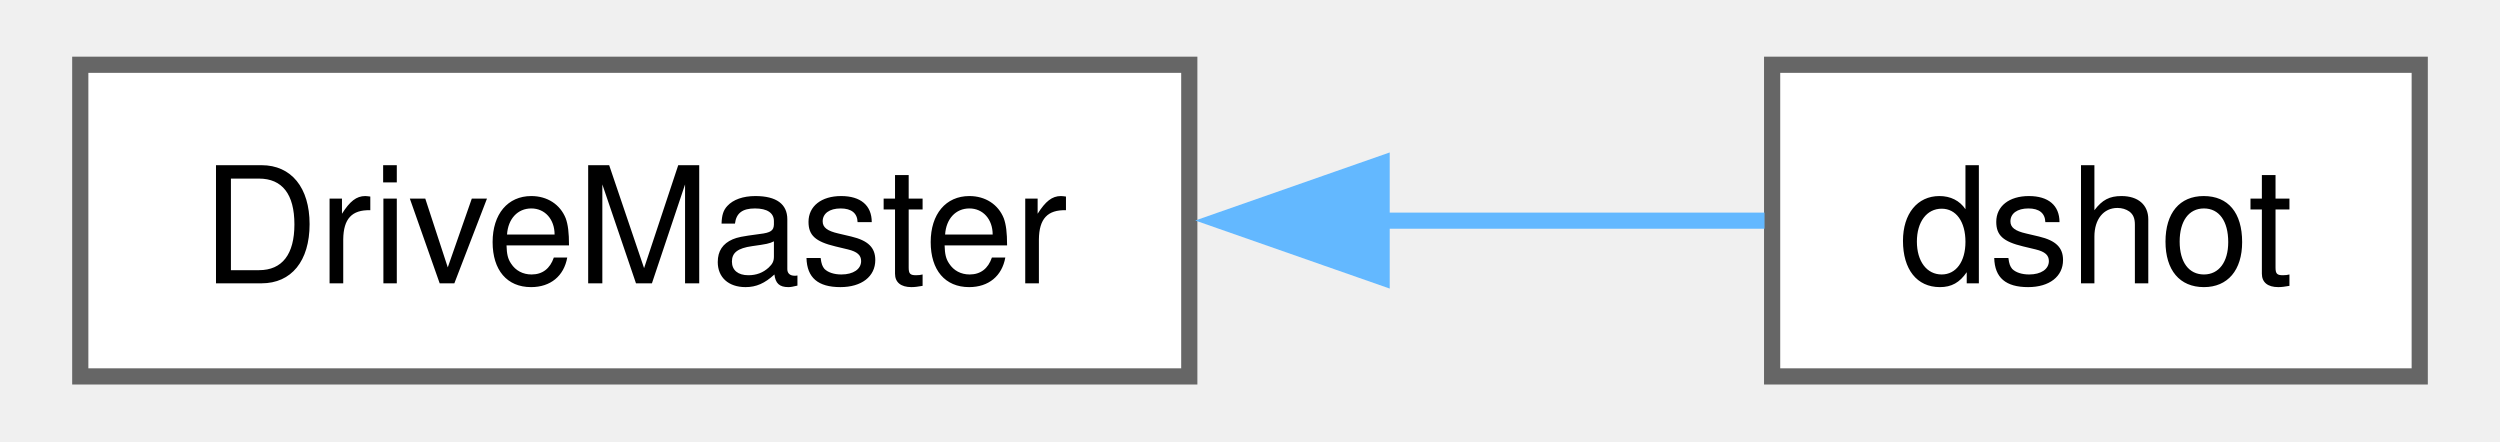
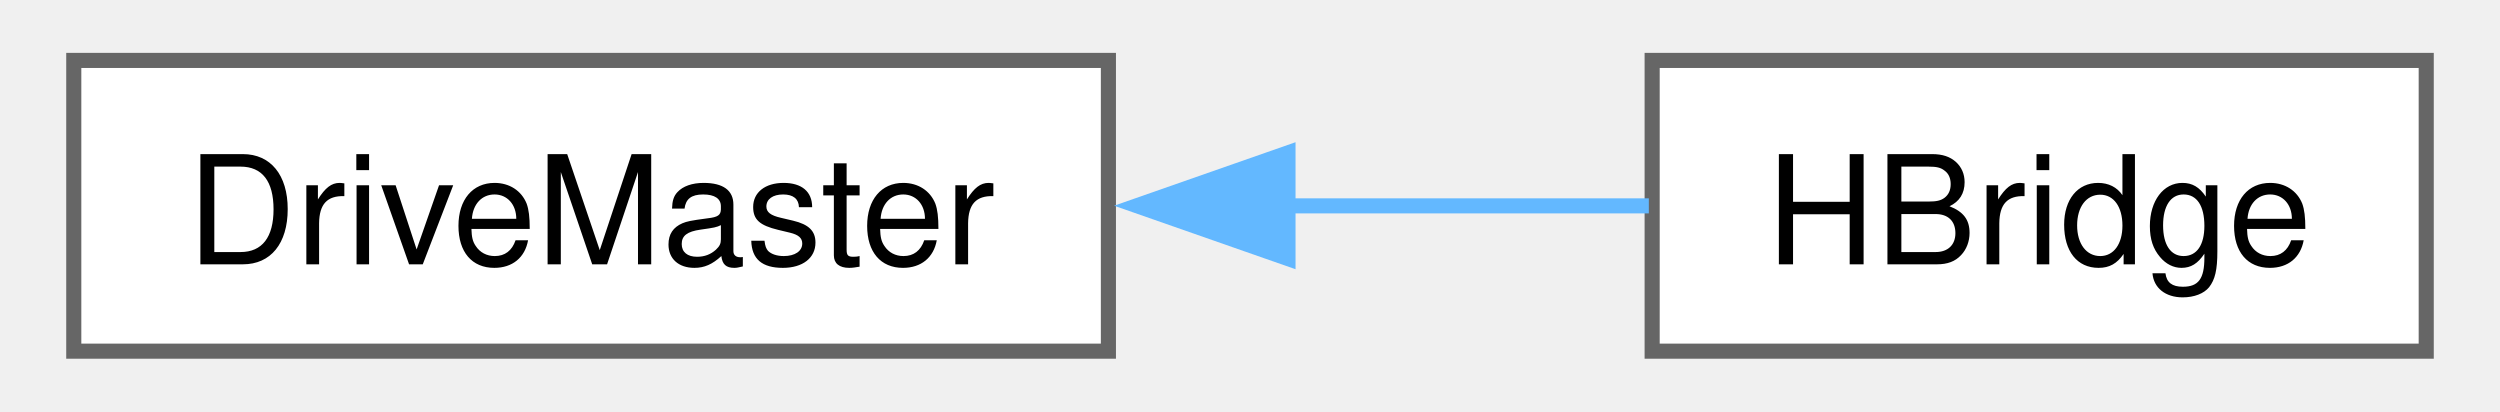
- <svg xmlns="http://www.w3.org/2000/svg" xmlns:xlink="http://www.w3.org/1999/xlink" width="153pt" height="27pt" viewBox="0.00 0.00 152.50 27.25">
+ <svg xmlns="http://www.w3.org/2000/svg" xmlns:xlink="http://www.w3.org/1999/xlink" width="164pt" height="27pt" viewBox="0.00 0.00 163.75 27.25">
  <g id="graph0" class="graph" transform="scale(1 1) rotate(0) translate(4 23.25)">
    <g id="Node000000" class="node">
      <g id="a_Node000000">
        <a xlink:href="classDriveMaster.html" target="_top" xlink:title="Base class for motor control.">
          <polygon fill="white" stroke="#666666" points="68.5,-19.25 0,-19.25 0,0 68.5,0 68.5,-19.25" />
          <text text-anchor="middle" x="34.25" y="-5.75" font-family="Helvetica,sans-Serif" font-size="10.00">DriveMaster</text>
        </a>
      </g>
    </g>
    <g id="Node000001" class="node">
      <g id="a_Node000001">
-         <a xlink:href="classdshot.html" target="_top" xlink:title="Class representing DShot communication.">
-           <polygon fill="white" stroke="#666666" points="144.5,-19.25 104.5,-19.25 104.5,0 144.5,0 144.5,-19.25" />
-           <text text-anchor="middle" x="124.5" y="-5.75" font-family="Helvetica,sans-Serif" font-size="10.00">dshot</text>
+         <a xlink:href="classHBridge.html" target="_top" xlink:title=" ">
+           <polygon fill="white" stroke="#666666" points="155.75,-19.25 104.5,-19.25 104.5,0 155.75,0 155.75,-19.25" />
+           <text text-anchor="middle" x="130.12" y="-5.75" font-family="Helvetica,sans-Serif" font-size="10.00">HBridge</text>
        </a>
      </g>
    </g>
    <g id="edge1_Node000000_Node000001" class="edge">
      <g id="a_edge1_Node000000_Node000001">
        <a xlink:title=" ">
-           <path fill="none" stroke="#63b8ff" d="M80.21,-9.62C88.6,-9.62 96.94,-9.62 104.03,-9.62" />
-           <polygon fill="#63b8ff" stroke="#63b8ff" points="80.38,-6.13 70.38,-9.63 80.38,-13.13 80.38,-6.13" />
+           <path fill="none" stroke="#63b8ff" d="M80.36,-9.62C88.6,-9.62 96.91,-9.62 104.28,-9.62" />
+           <polygon fill="#63b8ff" stroke="#63b8ff" points="80.39,-6.13 70.39,-9.63 80.39,-13.13 80.39,-6.13" />
        </a>
      </g>
    </g>
  </g>
</svg>
